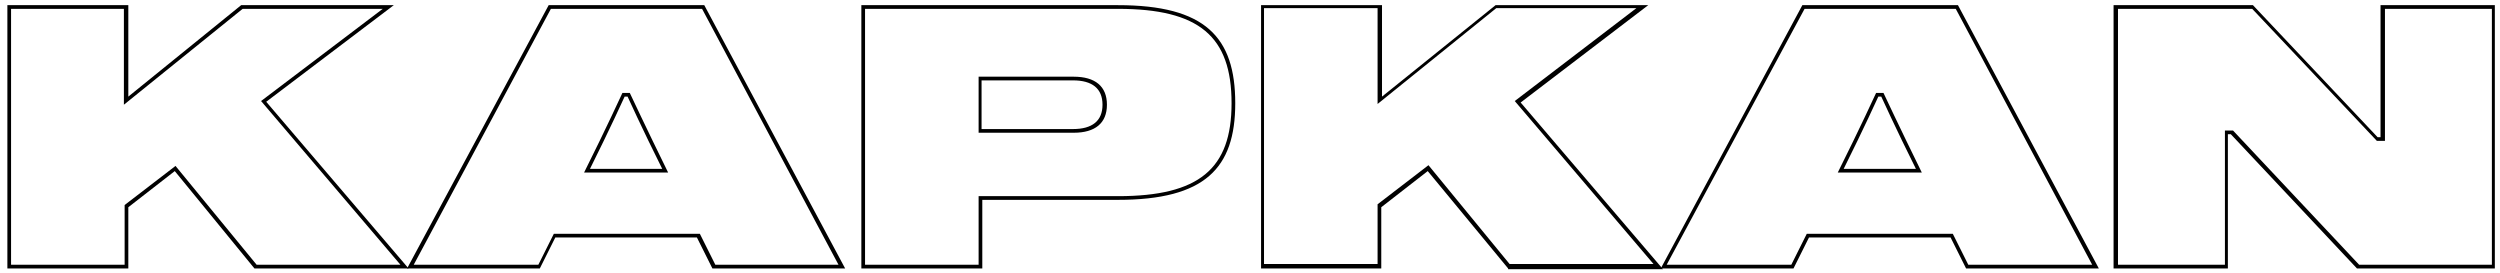
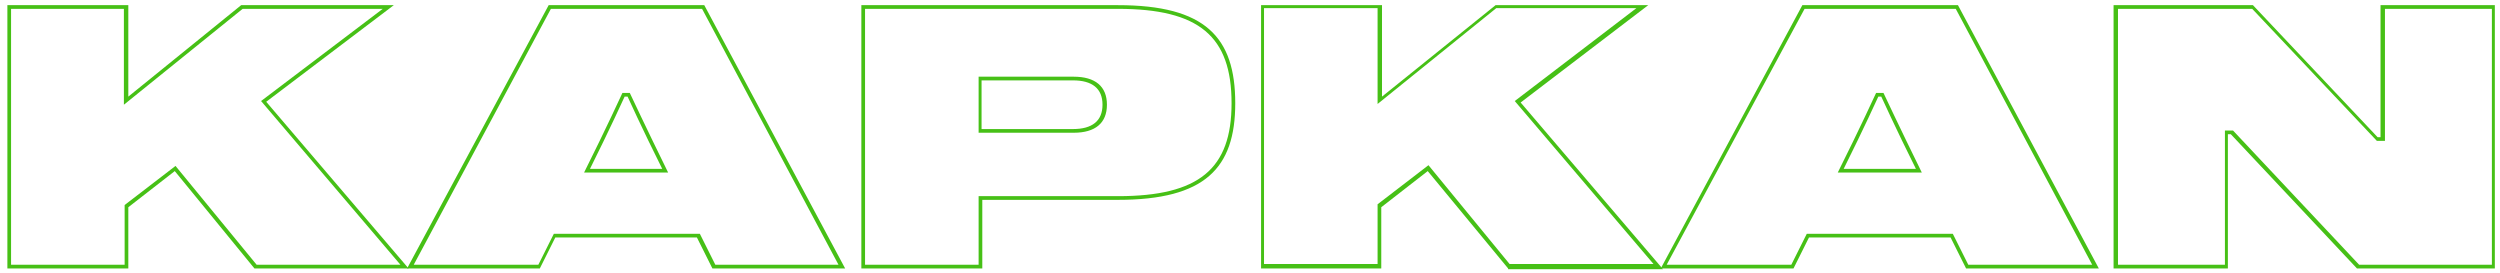
<svg xmlns="http://www.w3.org/2000/svg" version="1.1" id="Layer_1" x="0px" y="0px" viewBox="0 0 339 37" style="enable-background:new 0 0 339 37;" xml:space="preserve">
  <g>
-     <path d="M34.5,36.4L23.7,23.2l-6.3,4.9v8.3H1V0.7h16.4v12.4L32.7,0.7h20.7L36.1,13.8l19.3,22.6H34.5z M54.3,35.9L35.4,13.7   L51.9,1.2h-19l-16.1,13v-13H1.5v34.7h15.4v-8.1l6.9-5.3l11,13.4H54.3z" />
-     <path d="M96.6,36.4l-2.1-4.2H75.3l-2.1,4.2h-18L74.4,0.7h21.1l19.1,35.7H96.6z M113.7,35.9L95.2,1.2H74.7L56.1,35.9h16.9l2.1-4.2   h19.8l2.1,4.2H113.7z M85.4,12.6c0,0,2.2,4.7,5.2,10.8H79.2c3-6,5.2-10.8,5.2-10.8H85.4z M89.8,22.9c-2.7-5.4-4.7-9.8-4.7-9.8h-0.4   c0,0-2,4.4-4.7,9.8H89.8z" />
-     <path d="M167.5,14c0,8.8-4.1,13.1-15.9,13.1h-18.4v9.3h-16.4V0.7h34.8C163.4,0.7,167.5,5,167.5,14z M117.3,1.2v34.7h15.4v-9.3h18.9   c11,0,15.4-3.7,15.4-12.6c0-9.1-4.4-12.8-15.4-12.8H117.3z M132.7,18v-7.6h12.9c2.9,0,4.5,1.3,4.5,3.8c0,2.5-1.6,3.8-4.5,3.8H132.7   z M149.5,14.2c0-2.2-1.4-3.3-4-3.3h-12.4v6.6h12.4C148.1,17.5,149.5,16.4,149.5,14.2z" />
-     <path d="M204.5,36.4l-10.9-13.2l-6.3,4.9v8.3H171V0.7h16.4v12.4l15.4-12.4h20.7l-17.3,13.2l19.3,22.6H204.5z M224.3,35.9   l-18.9-22.2l16.5-12.6h-19l-16.1,13v-13h-15.4v34.7h15.4v-8.1l6.9-5.3l11,13.4H224.3z" />
-     <path d="M266.6,36.4l-2.1-4.2h-19.2l-2.1,4.2h-18l19.2-35.7h21.1l19.1,35.7H266.6z M283.7,35.9L265.2,1.2h-20.5l-18.7,34.7h16.9   l2.1-4.2h19.8l2.1,4.2H283.7z M255.4,12.6c0,0,2.2,4.7,5.2,10.8h-11.4c3-6,5.2-10.8,5.2-10.8H255.4z M259.8,22.9   c-2.7-5.4-4.7-9.8-4.7-9.8h-0.4c0,0-2,4.4-4.7,9.8H259.8z" />
-     <path d="M338.3,0.7v35.7h-18.7l-17.1-18.2h-0.4v18.2h-15.5V0.7h18.9l16.9,17.9h0.4V0.7H338.3z M323.4,19.1h-1.1L305.4,1.2h-18.2   v34.7h14.5V17.7h1.1l17.1,18.2h18V1.2h-14.5V19.1z" />
+     <path d="M34.5,36.4L23.7,23.2l-6.3,4.9v8.3H1V0.7h16.4v12.4L32.7,0.7h20.7L36.1,13.8l19.3,22.6H34.5z M54.3,35.9L35.4,13.7   L51.9,1.2h-19l-16.1,13v-13H1.5v34.7h15.4v-8.1l6.9-5.3l11,13.4H54.3z" fill="#46c016" />
+     <path d="M96.6,36.4l-2.1-4.2H75.3l-2.1,4.2h-18L74.4,0.7h21.1l19.1,35.7H96.6z M113.7,35.9L95.2,1.2H74.7L56.1,35.9h16.9l2.1-4.2   h19.8l2.1,4.2H113.7z M85.4,12.6c0,0,2.2,4.7,5.2,10.8H79.2c3-6,5.2-10.8,5.2-10.8H85.4z M89.8,22.9c-2.7-5.4-4.7-9.8-4.7-9.8h-0.4   c0,0-2,4.4-4.7,9.8H89.8z" fill="#46c016" />
+     <path d="M167.5,14c0,8.8-4.1,13.1-15.9,13.1h-18.4v9.3h-16.4V0.7h34.8C163.4,0.7,167.5,5,167.5,14z M117.3,1.2v34.7h15.4v-9.3h18.9   c11,0,15.4-3.7,15.4-12.6c0-9.1-4.4-12.8-15.4-12.8H117.3z M132.7,18v-7.6h12.9c2.9,0,4.5,1.3,4.5,3.8c0,2.5-1.6,3.8-4.5,3.8H132.7   z M149.5,14.2c0-2.2-1.4-3.3-4-3.3h-12.4v6.6h12.4C148.1,17.5,149.5,16.4,149.5,14.2z" fill="#46c016" />
+     <path d="M204.5,36.4l-10.9-13.2l-6.3,4.9v8.3H171V0.7h16.4v12.4l15.4-12.4h20.7l-17.3,13.2l19.3,22.6H204.5z M224.3,35.9   l-18.9-22.2l16.5-12.6h-19l-16.1,13v-13h-15.4v34.7h15.4v-8.1l6.9-5.3l11,13.4H224.3z" fill="#46c016" />
+     <path d="M266.6,36.4l-2.1-4.2h-19.2l-2.1,4.2h-18l19.2-35.7h21.1l19.1,35.7H266.6z M283.7,35.9L265.2,1.2h-20.5l-18.7,34.7h16.9   l2.1-4.2h19.8l2.1,4.2H283.7z M255.4,12.6c0,0,2.2,4.7,5.2,10.8h-11.4c3-6,5.2-10.8,5.2-10.8H255.4z M259.8,22.9   c-2.7-5.4-4.7-9.8-4.7-9.8h-0.4c0,0-2,4.4-4.7,9.8H259.8z" fill="#46c016" />
+     <path d="M338.3,0.7v35.7h-18.7l-17.1-18.2h-0.4v18.2h-15.5V0.7h18.9l16.9,17.9h0.4V0.7H338.3z M323.4,19.1h-1.1L305.4,1.2h-18.2   v34.7h14.5V17.7h1.1l17.1,18.2h18V1.2h-14.5V19.1z" fill="#46c016" />
  </g>
</svg>
